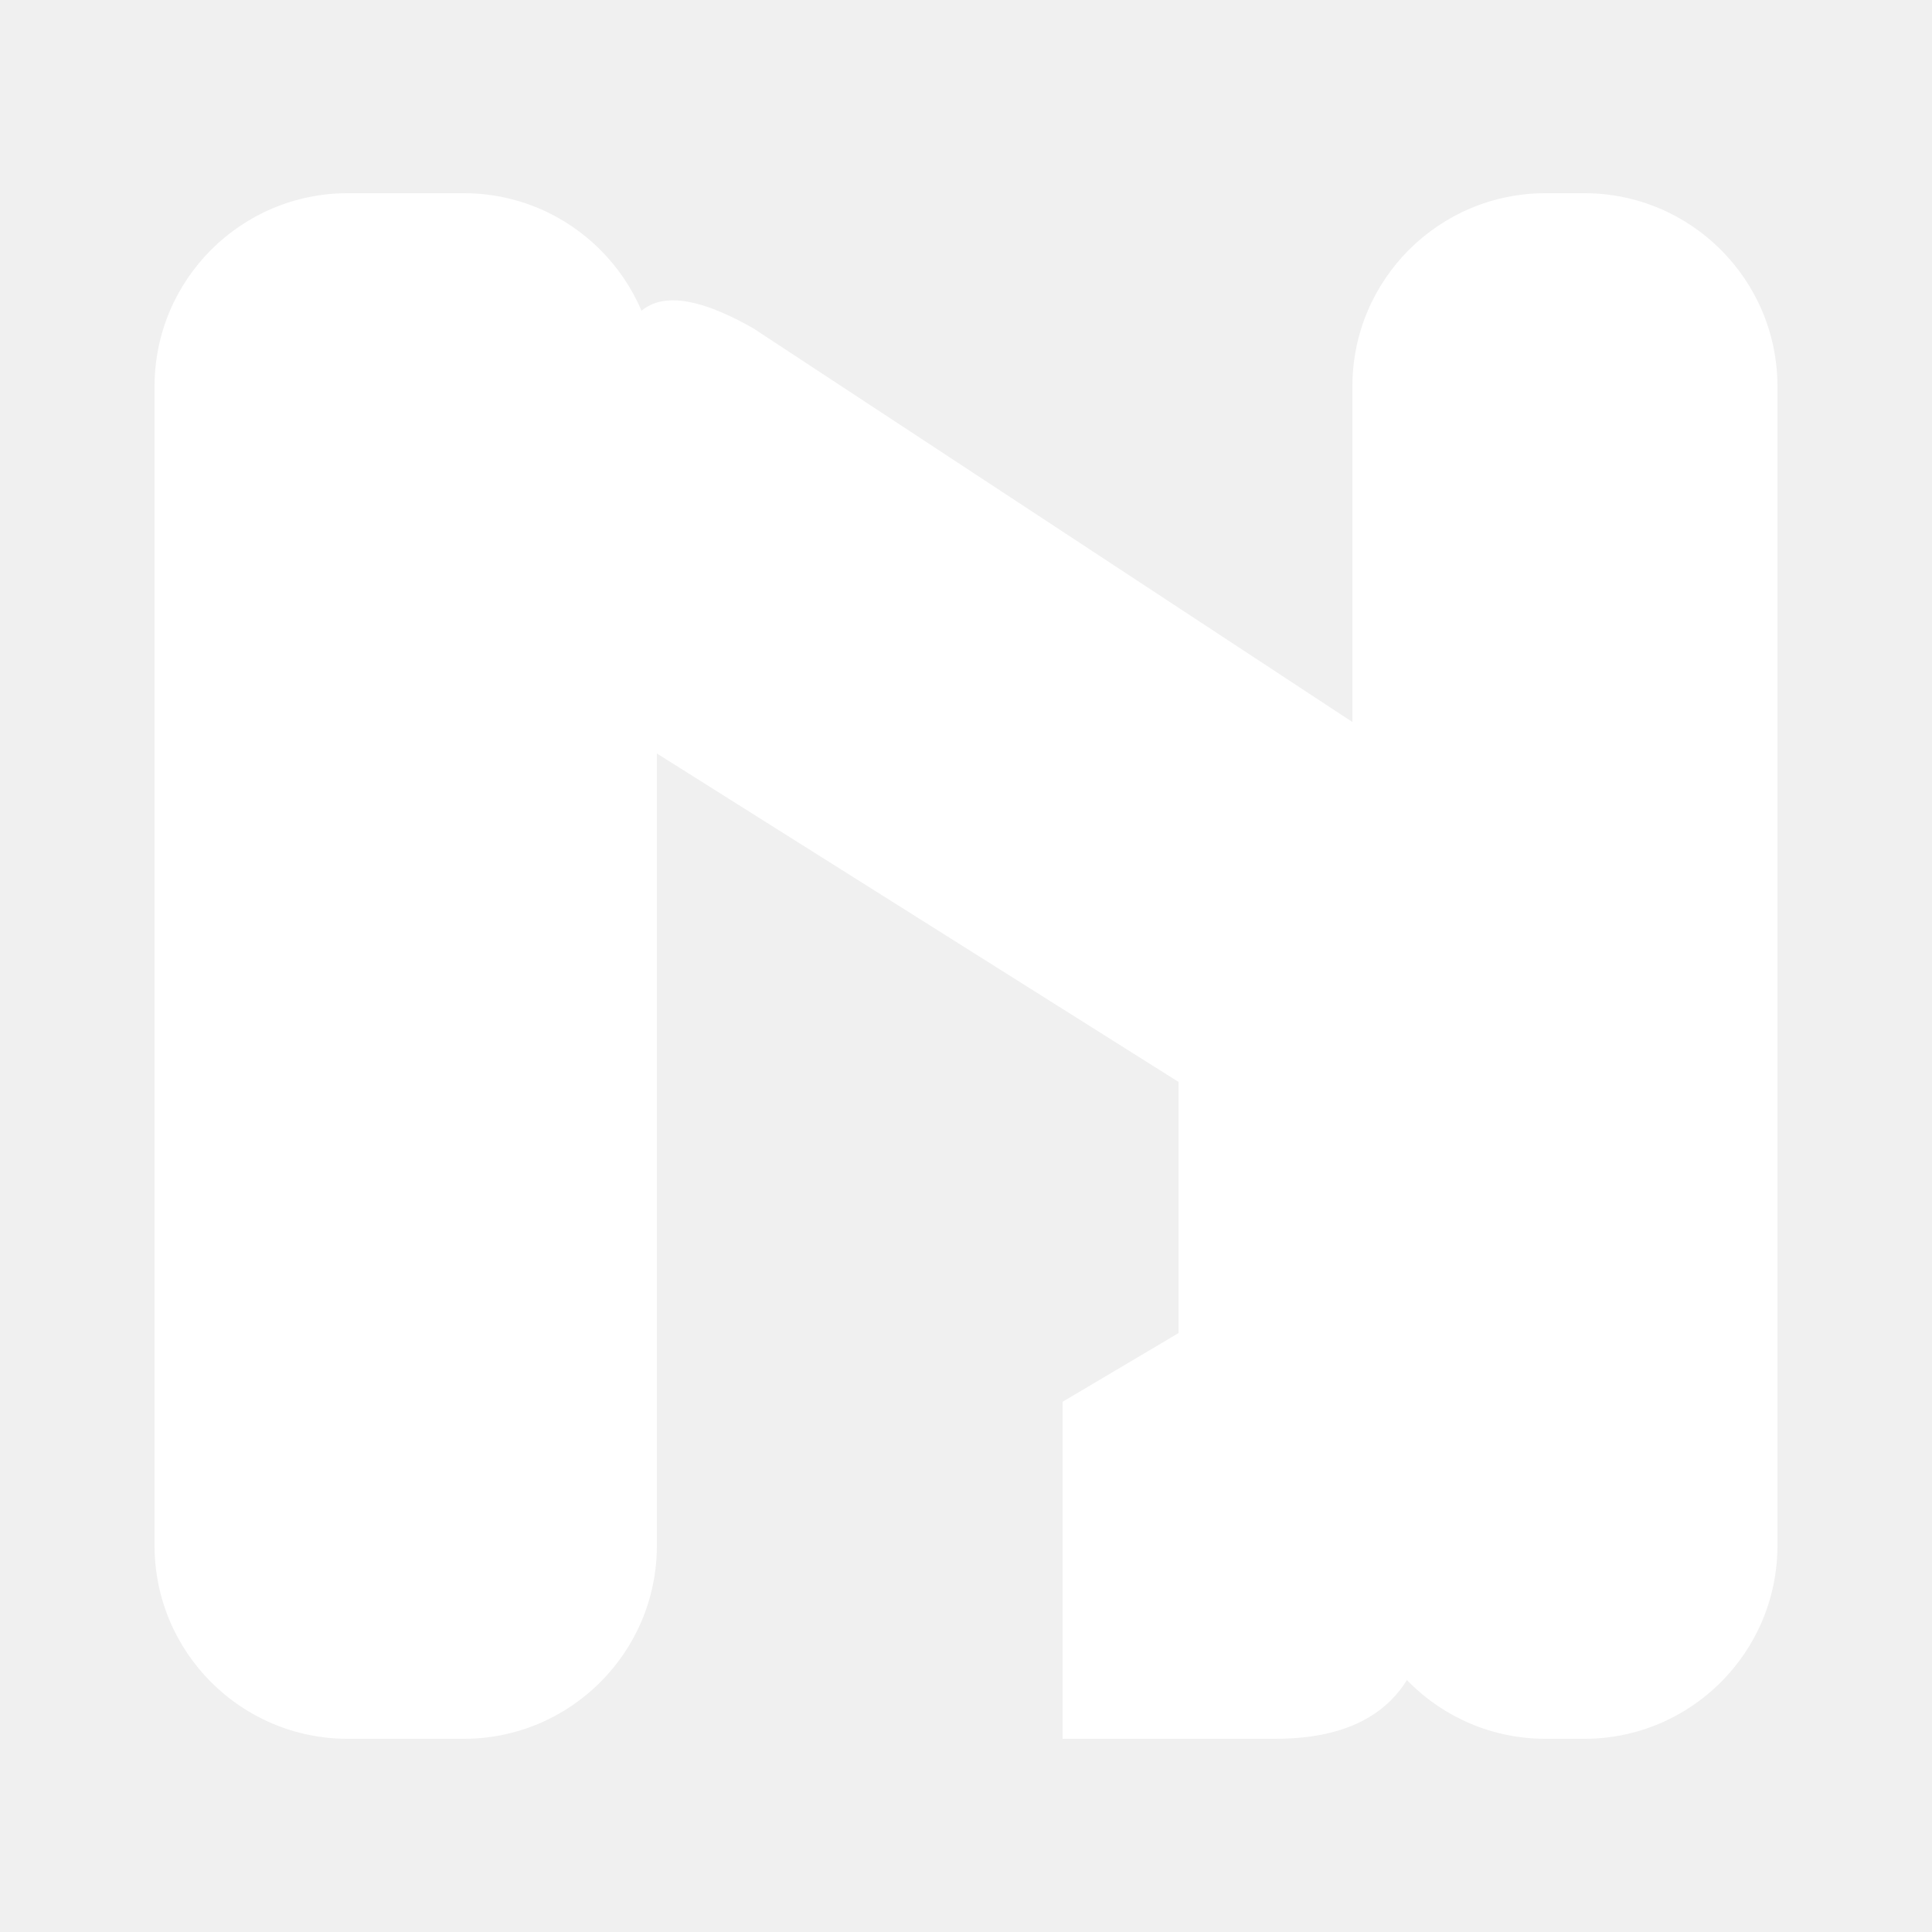
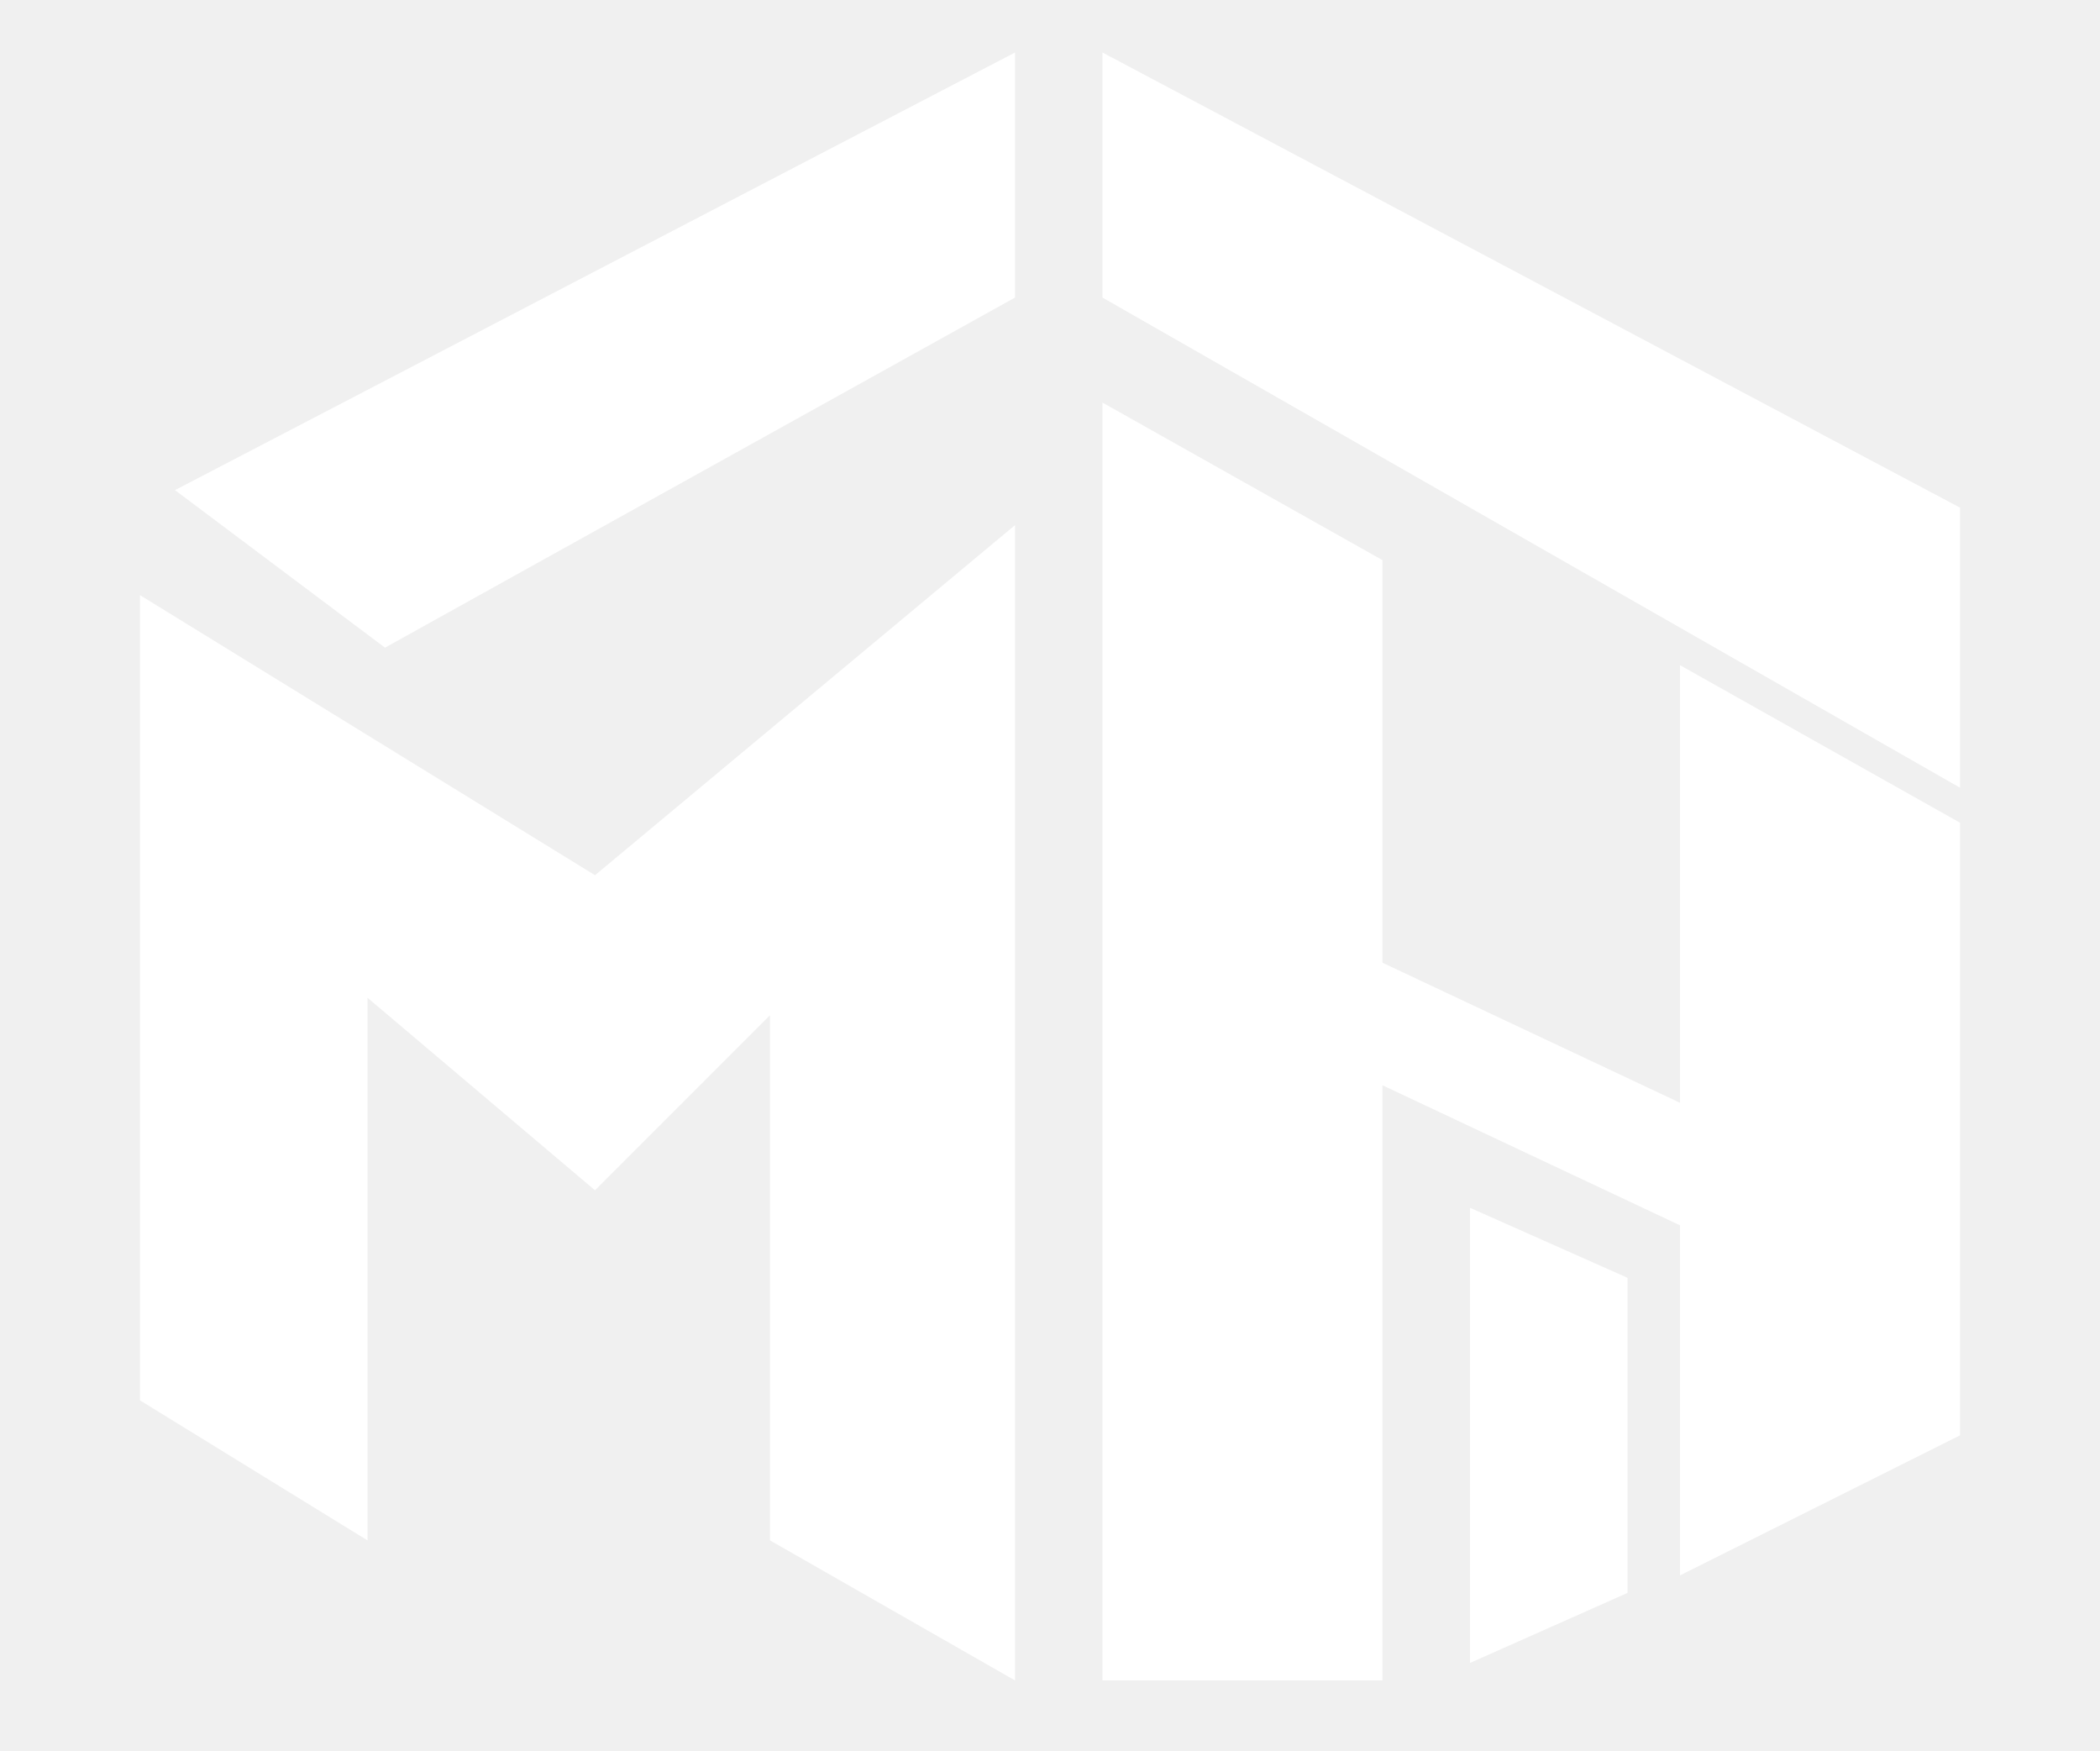
- <svg xmlns="http://www.w3.org/2000/svg" viewBox="0 0 100 100" role="img" aria-labelledby="title desc">
-   <defs>
-     <mask id="passage-cutout">
-       <rect width="100" height="100" fill="#fff" />
-       <path d="M34 39 61 56v13L34 85Z" fill="#000" />
-     </mask>
-   </defs>
-   <g fill="#fff" mask="url(#passage-cutout)">
-     <rect x="8" y="10" width="26" height="80" rx="10" />
-     <rect x="70" y="10" width="22" height="80" rx="10" />
-     <path d="M32 20q0-7 7-3l35 23v42q0 8-8 8H55V57L32 42Z" />
+ <svg xmlns="http://www.w3.org/2000/svg" viewBox="0 0 120 100" role="img" aria-labelledby="title desc">
+   <g fill="#FFFFFF">
+     <path d="M10 28 58 3v14L22 37Z" />
+     <path d="M8 34 34 50l24-20v66l-14-8V58L34 68 21 57v31L8 80Z" />
+     <path d="m63 3 49 26v16L63 17Z" />
+     <path d="m63 23 16 9v23l17 8V38l16 9v35l-16 8V70l-17-8v34H63Z" />
+     <path d="m84 69 9 4v18l-9 4Z" />
  </g>
</svg>
